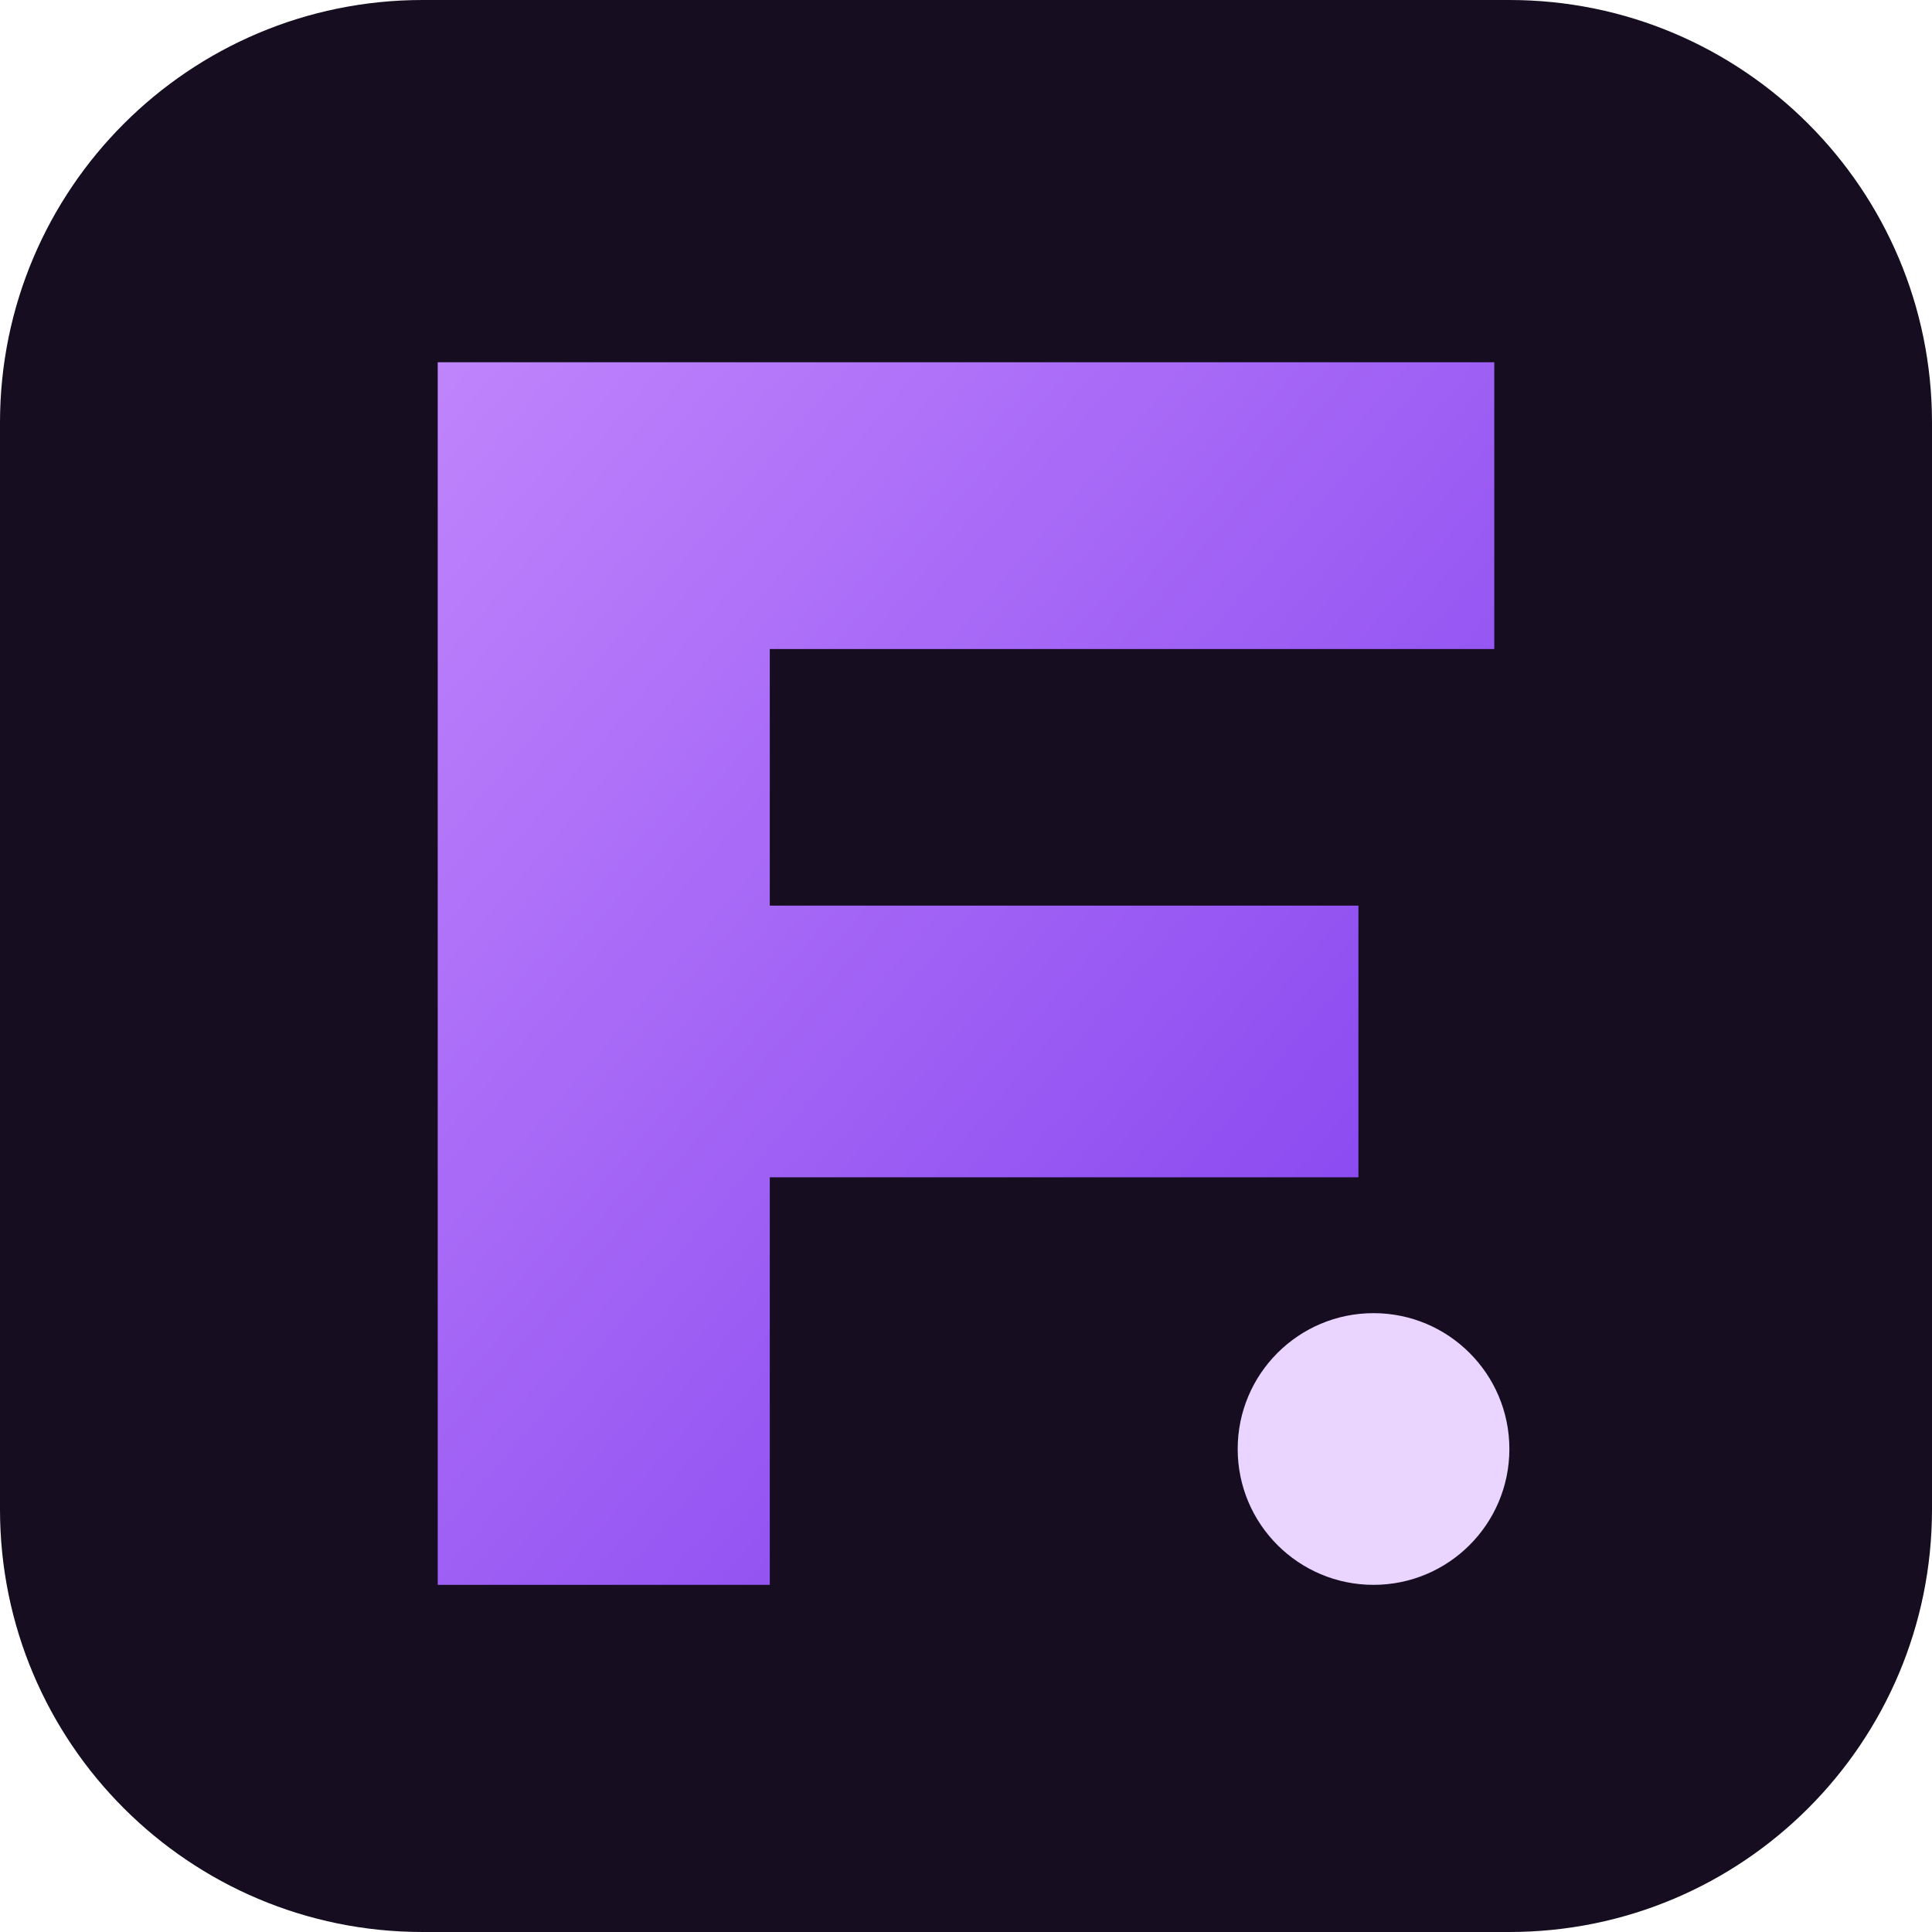
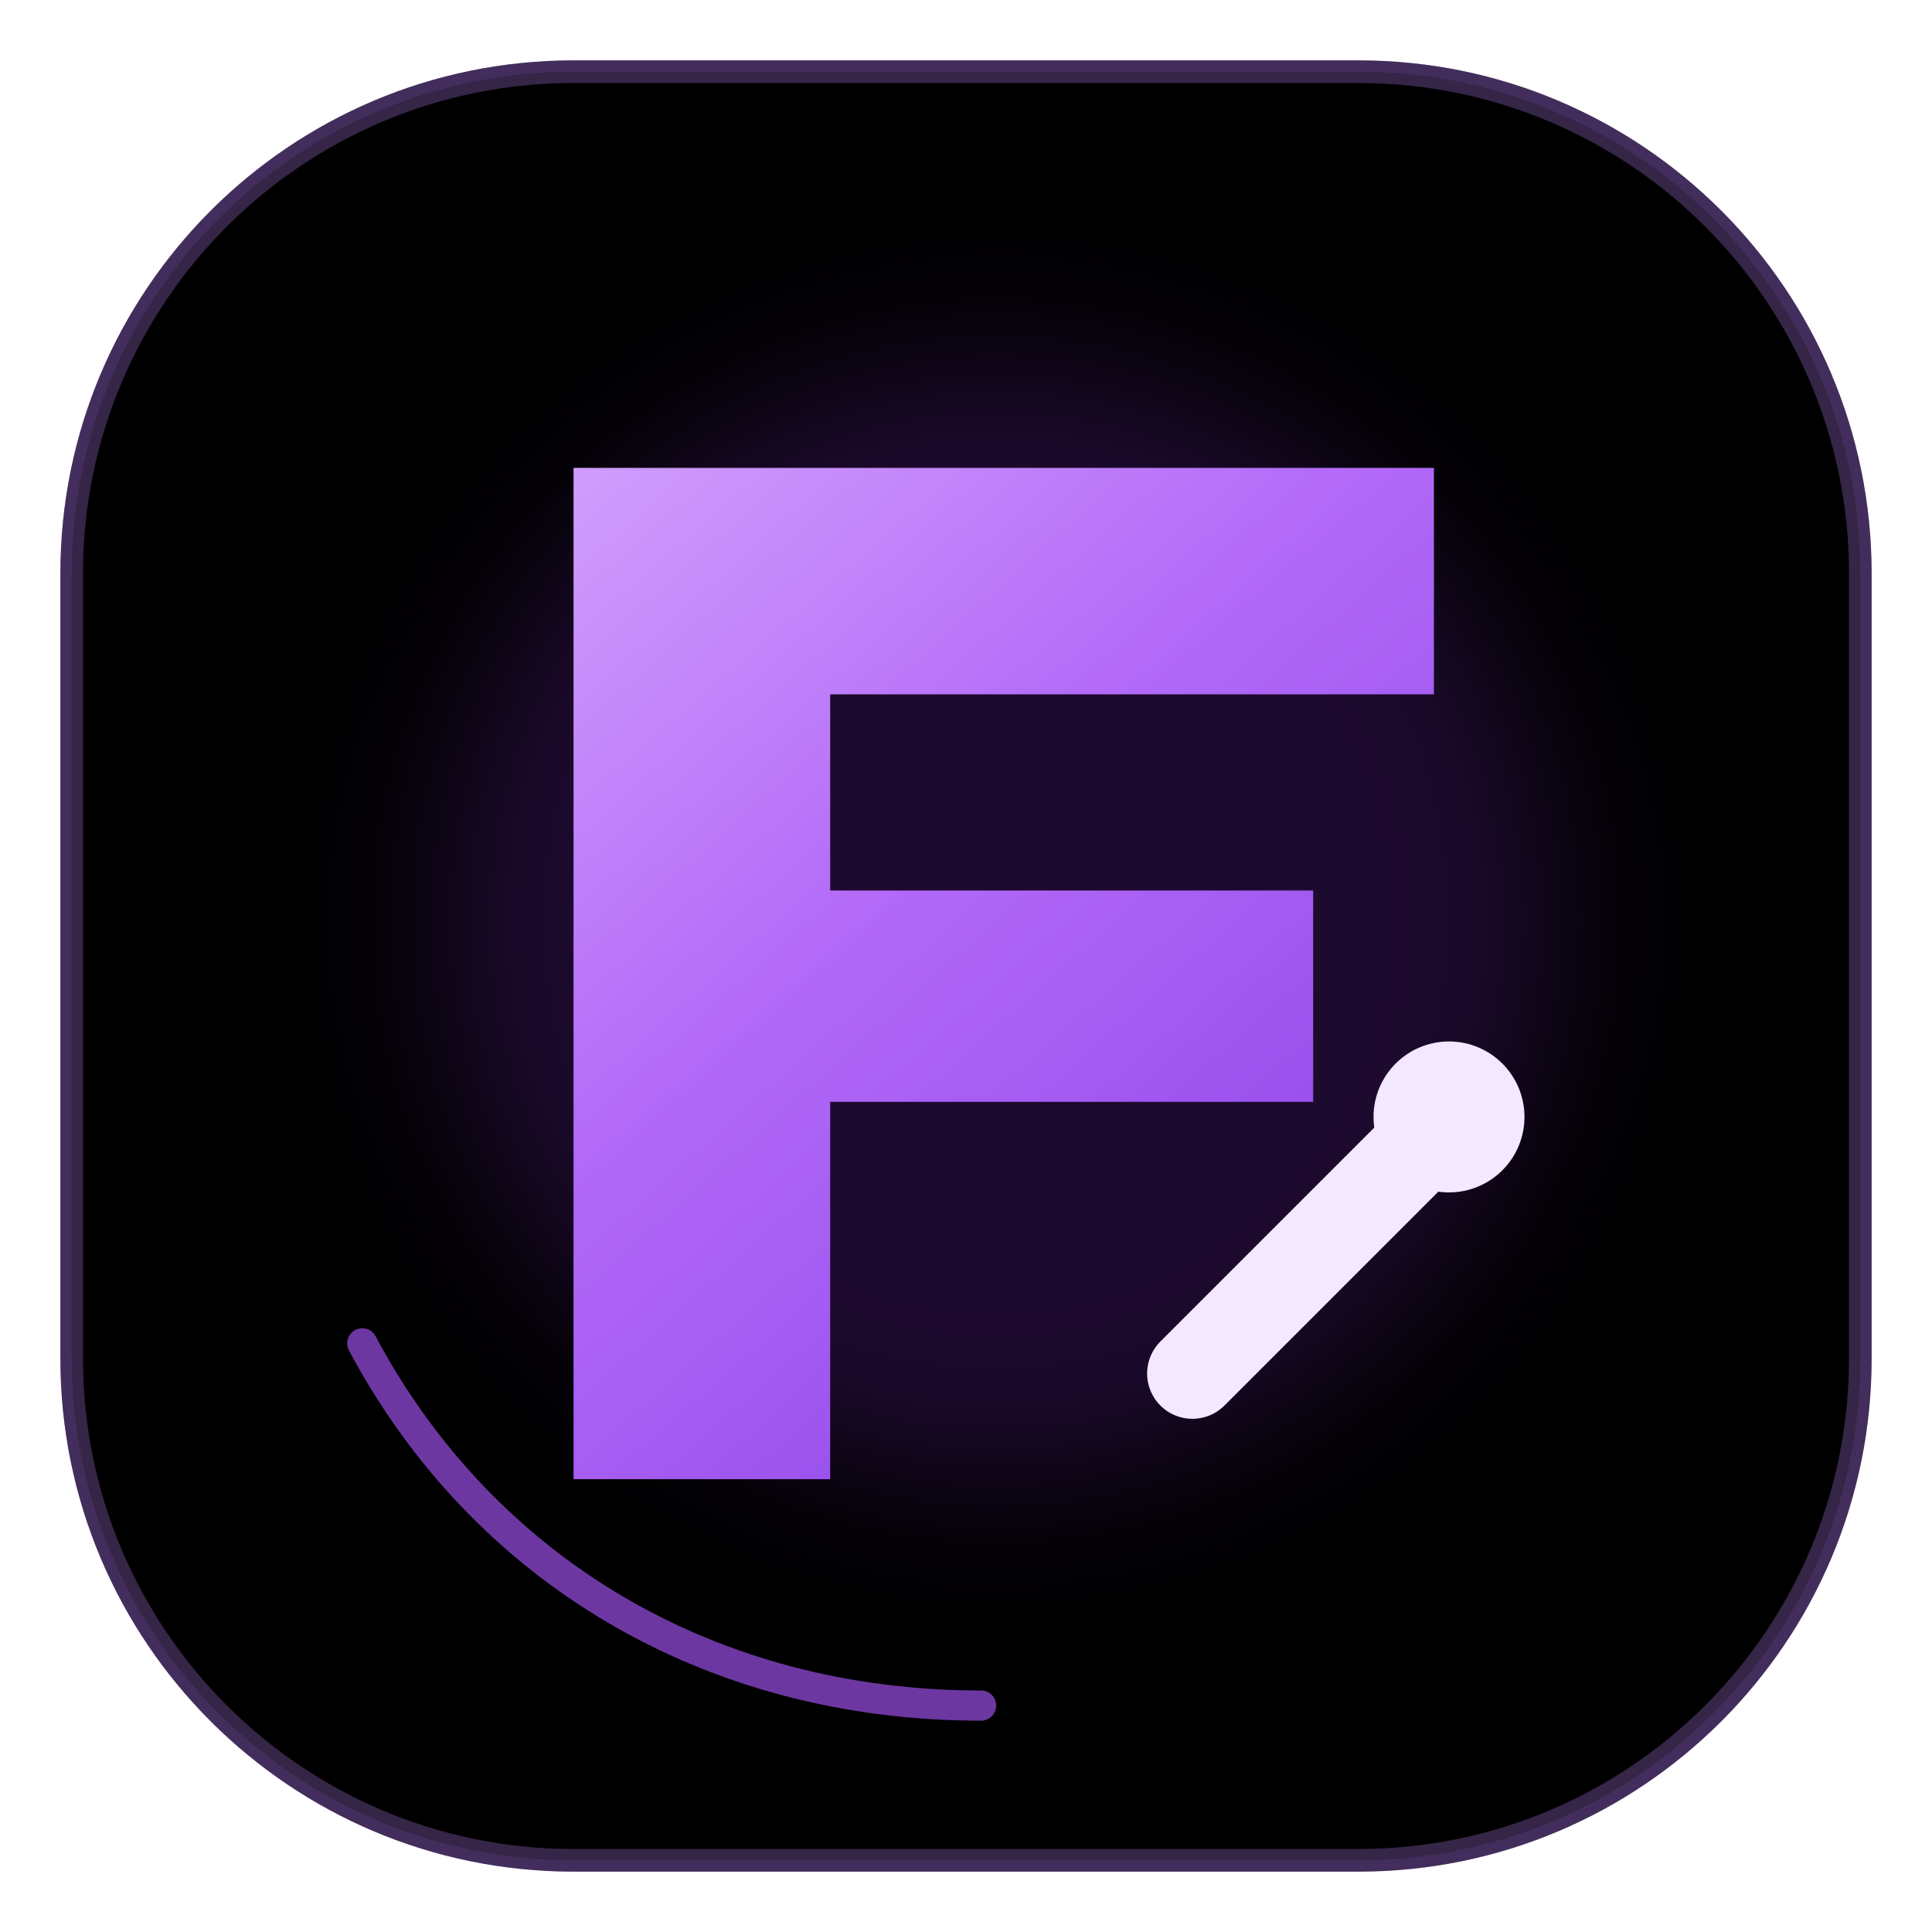
- <svg xmlns="http://www.w3.org/2000/svg" viewBox="0 0 128 128">
+ <svg xmlns="http://www.w3.org/2000/svg" viewBox="0 0 128 128" role="img" aria-labelledby="title">
  <defs>
-     <linearGradient id="g" x1="0" y1="0" x2="1" y2="1">
-       <stop offset="0" stop-color="#c084fc" />
-       <stop offset="1" stop-color="#7c3aed" />
+     <linearGradient id="violet" x1="12" y1="8" x2="112" y2="120" gradientUnits="userSpaceOnUse">
+       <stop stop-color="#E2B7FF" />
+       <stop offset=".46" stop-color="#A855F7" />
+       <stop offset="1" stop-color="#6D28D9" />
    </linearGradient>
+     <linearGradient id="shine" x1="24" y1="20" x2="100" y2="108" gradientUnits="userSpaceOnUse">
+       <stop stop-color="#fff" stop-opacity=".22" />
+       <stop offset="1" stop-color="#fff" stop-opacity="0" />
+     </linearGradient>
+     <filter id="glow" x="-50%" y="-50%" width="200%" height="200%">
+       <feGaussianBlur stdDeviation="5" />
+     </filter>
  </defs>
-   <rect width="128" height="128" rx="28" fill="#160d20" />
-   <path d="M29 24h70v19H51v17h39v18H51v27H29z" fill="url(#g)" />
-   <circle cx="91" cy="96" r="9" fill="#e9d5ff" />
+   <rect x="4" y="4" width="120" height="120" rx="34" fill="#140B20" />
+   <rect x="4.75" y="4.75" width="118.5" height="118.5" rx="33.25" stroke="#C084FC" stroke-opacity=".28" stroke-width="1.5" />
+   <circle cx="66" cy="61" r="37" fill="#9333EA" opacity=".2" filter="url(#glow)" />
+   <path d="M38 31h57v15H55v13h32v14H55v25H38V31Z" fill="url(#violet)" />
+   <path d="M38 31h57v15H55v13h32v14H55v25H38V31Z" fill="url(#shine)" />
+   <path d="M79 91 96 74" stroke="#F3E8FF" stroke-width="6" stroke-linecap="round" />
+   <circle cx="96" cy="74" r="5" fill="#F3E8FF" />
+   <path d="M24 89c8 15 23 24 41 24" stroke="#A855F7" stroke-opacity=".65" stroke-width="2" stroke-linecap="round" fill="none" />
</svg>
